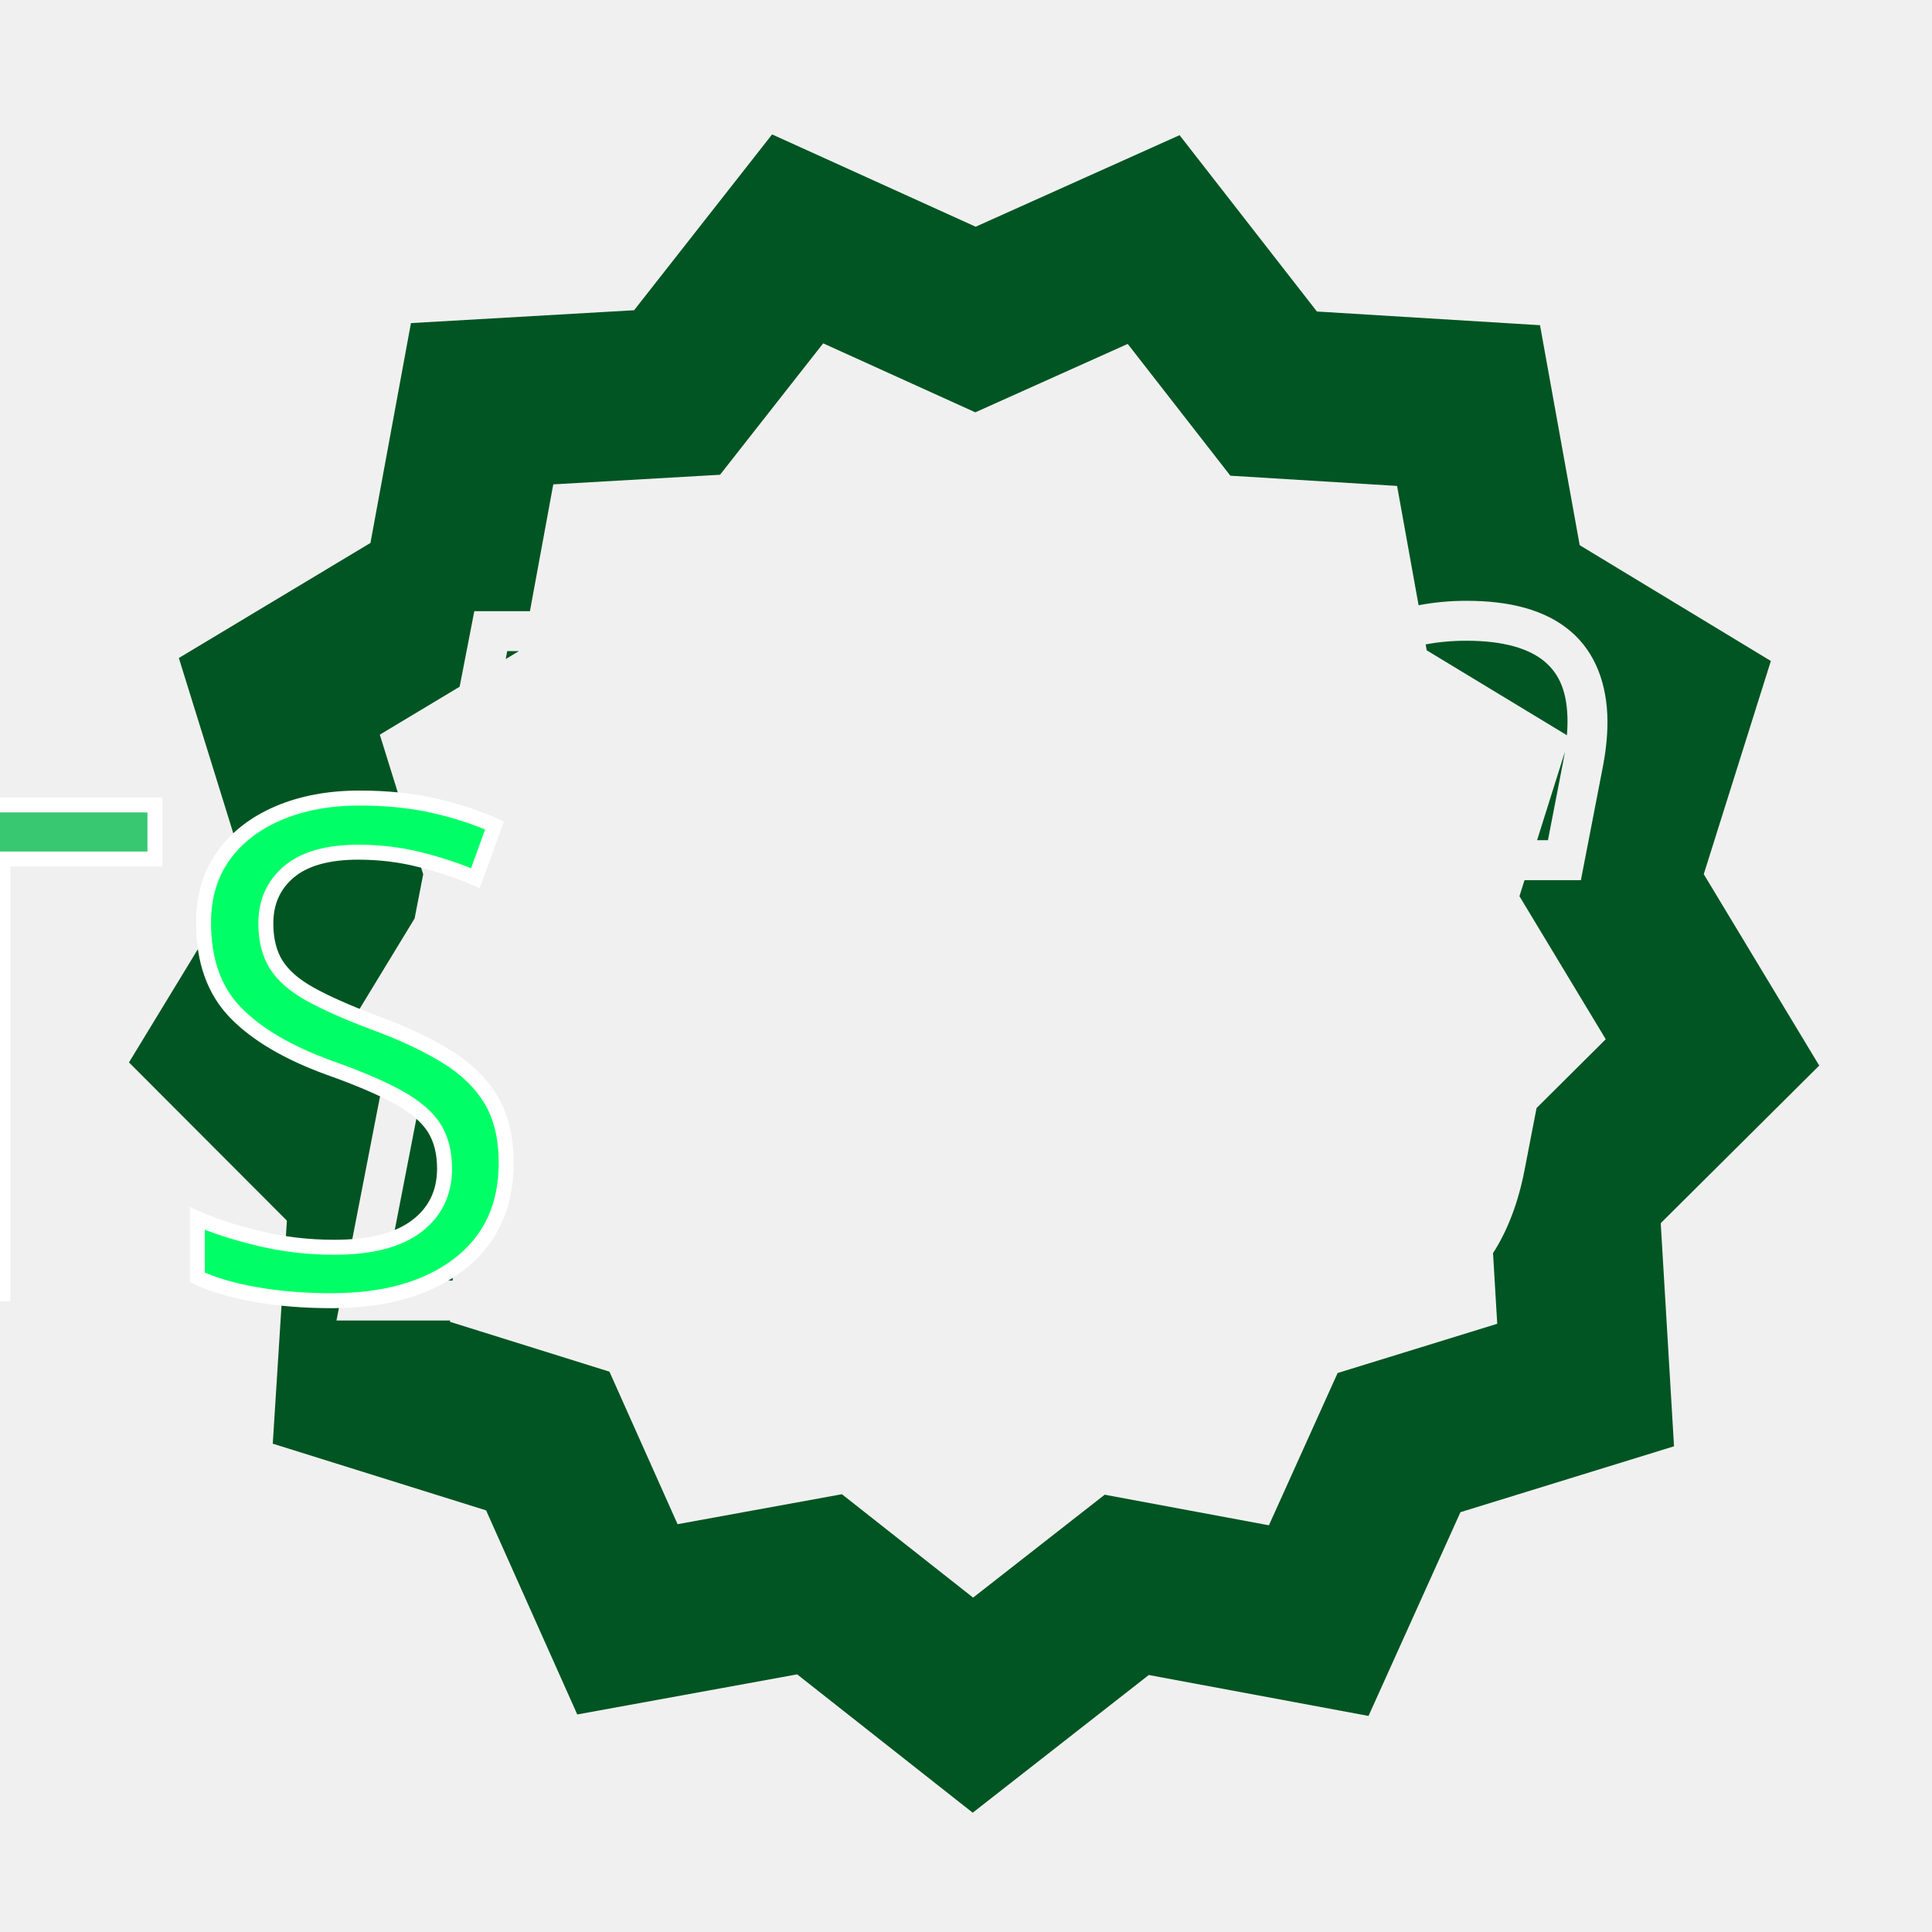
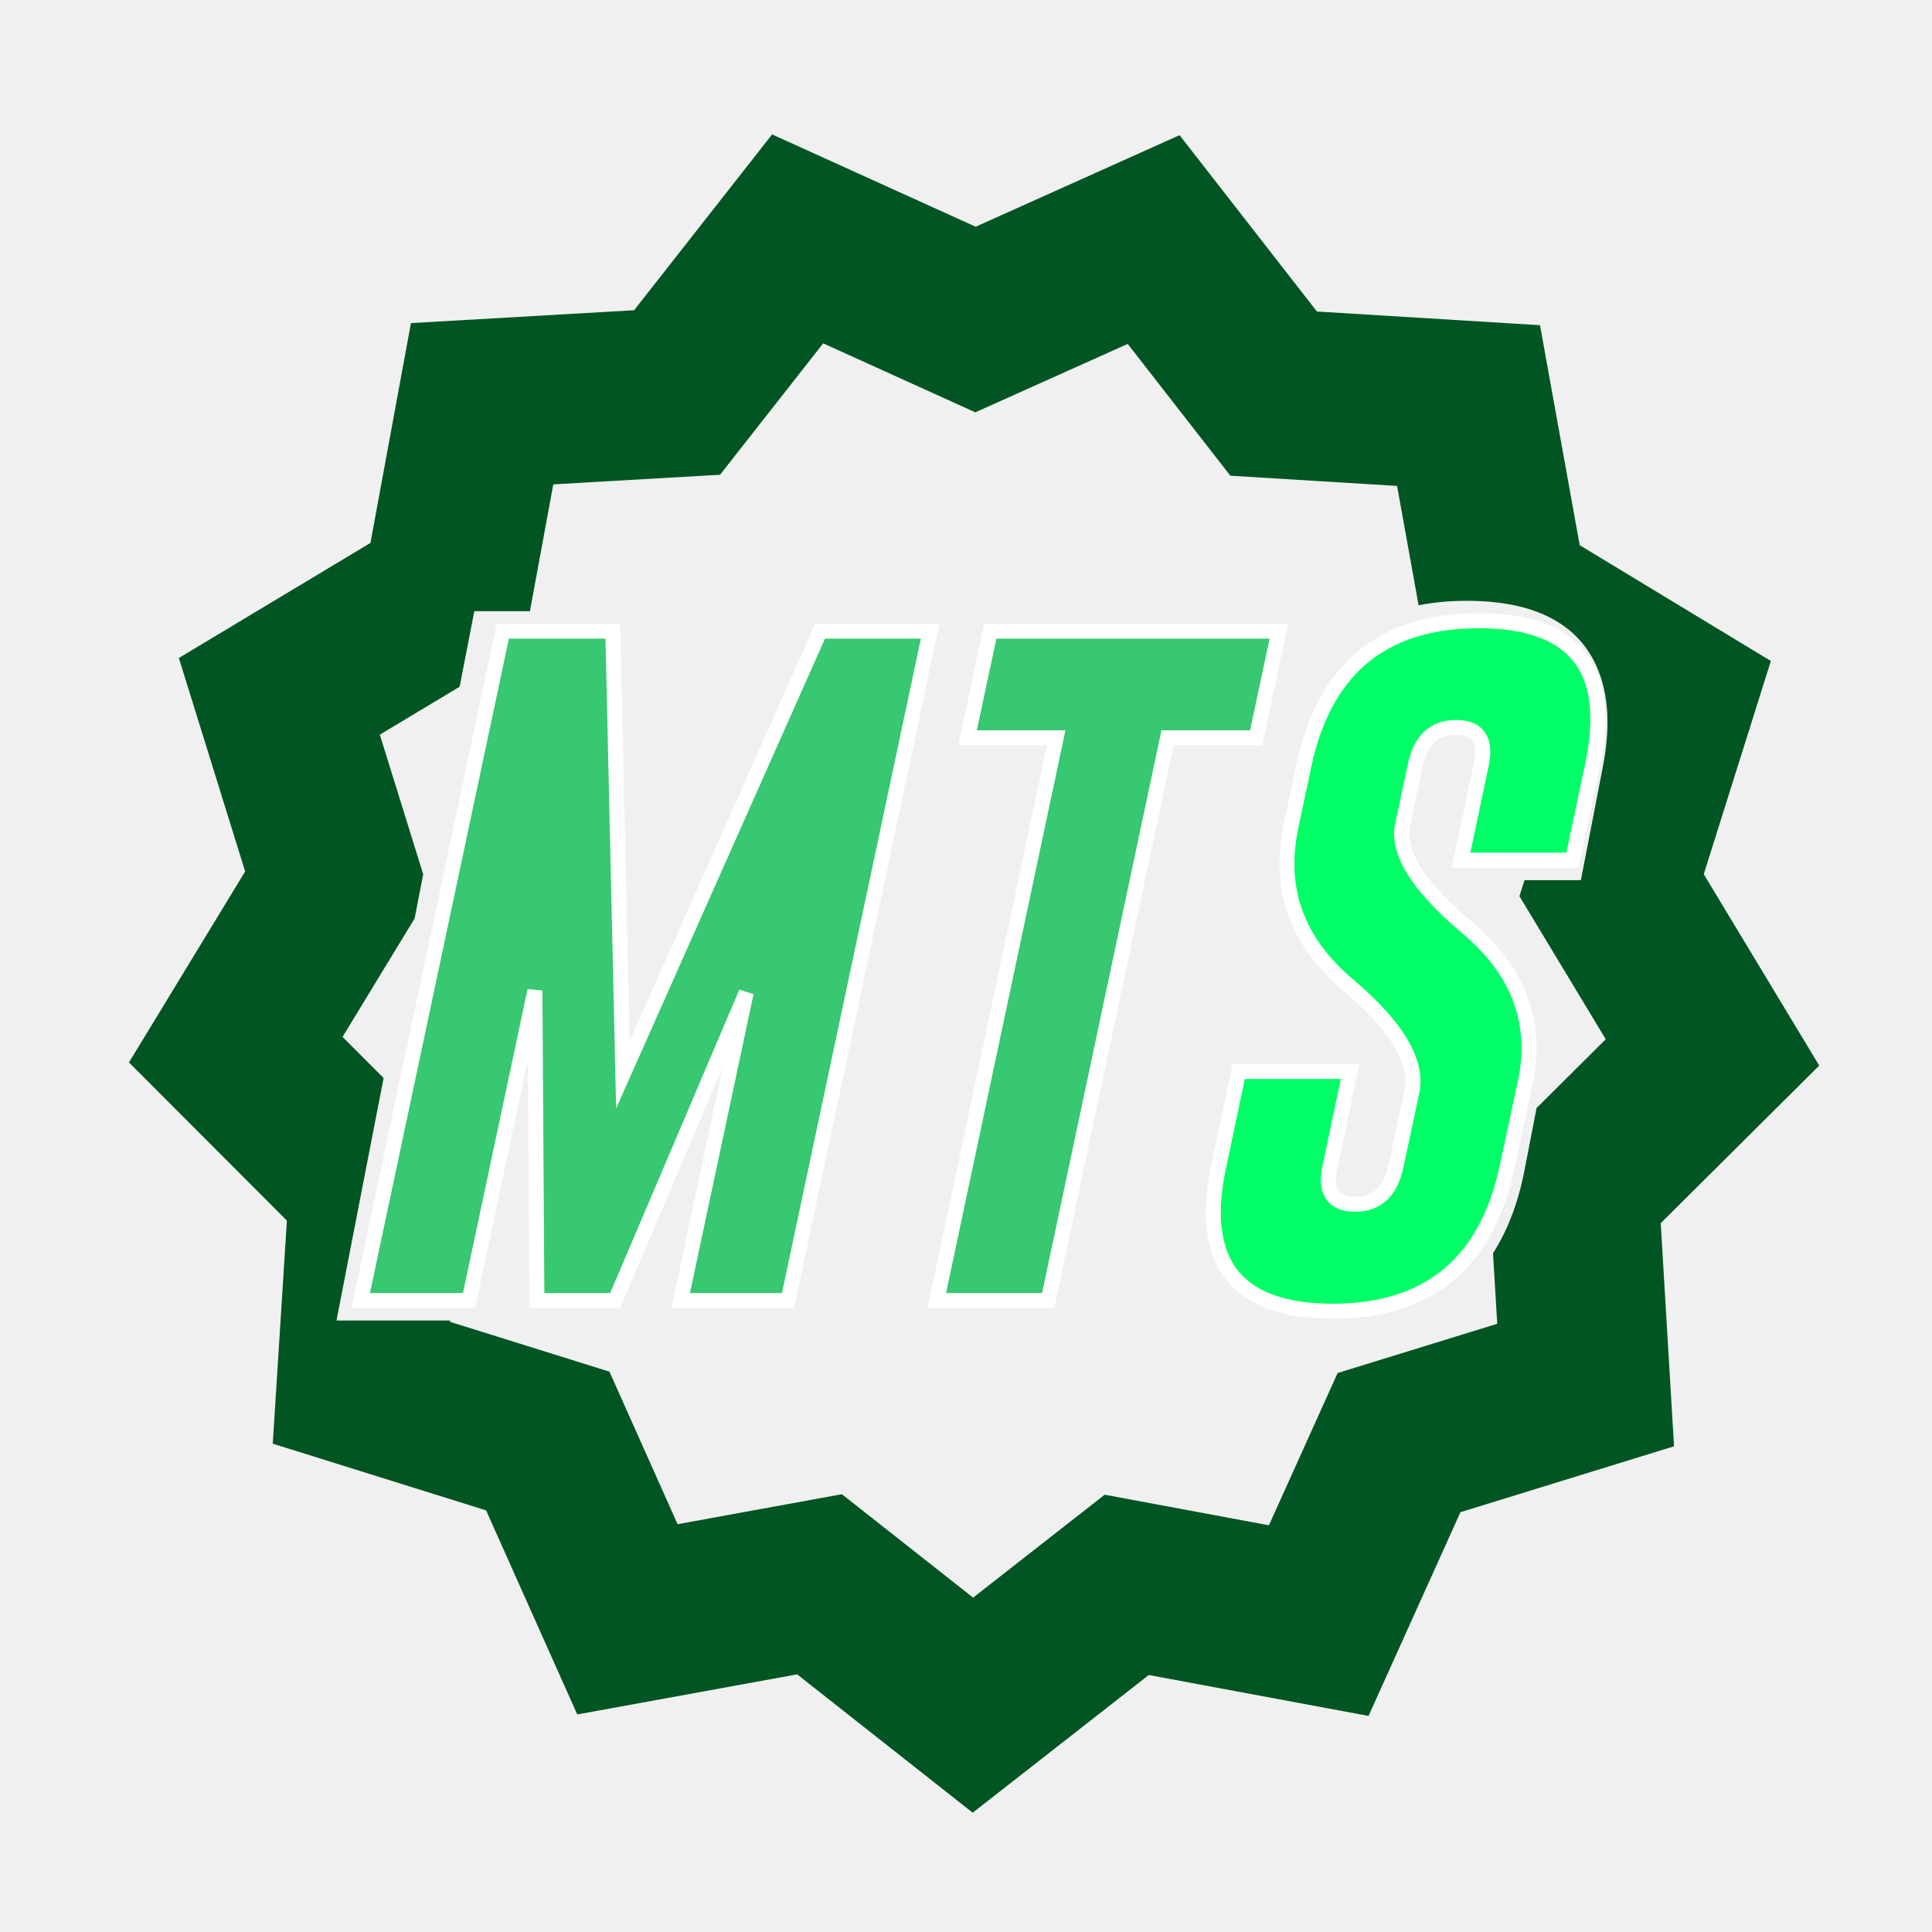
<svg xmlns="http://www.w3.org/2000/svg" width="512mm" height="512mm" viewBox="0 0 512 512" version="1.1" id="svg1" xml:space="preserve">
  <defs id="defs1" />
  <g id="layer1">
    <path id="path1" style="color:#000000;fill:#005522;stroke-linecap:round;stroke-miterlimit:7;-inkscape-stroke:none" d="M 54.957 -133.439 L 4.963 -84.57 L -64.756 -89.72 L -86.313 -23.217 L -150.439 4.623 L -138.621 73.528 L -182.465 127.981 L -139.979 183.5 L -153.494 252.09 L -90.074 281.506 L -70.166 348.522 L -0.34 345.094 L 48.432 395.181 L 108.668 359.695 L 175.129 381.381 L 211.975 321.969 L 280.901 310.283 L 285.914 240.554 L 341.516 198.176 L 313.551 134.102 L 343.088 70.738 L 288.551 27.002 L 285.258 -42.832 L 216.641 -56.213 L 181.273 -116.517 L 114.297 -96.478 L 54.957 -133.439 z M 62.24 -66.56 L 106.588 -38.94 L 156.645 -53.914 L 183.076 -8.846 L 234.355 1.155 L 236.141 39.033 C 240.936 38.758 245.938 38.924 251.162 39.614 L 251.162 39.615 C 264.537 41.381 275.109 45.582 282.059 53.154 C 289.008 60.726 291.466 71.292 289.92 82.996 C 289.317 87.564 288.136 92.347 286.42 97.377 L 286.435 97.34 L 275.209 130.919 L 257.727 128.61 L 255.5 133.387 L 276.4 181.272 L 252.124 199.773 L 245.845 218.567 C 242.623 228.197 238.245 236.409 232.686 242.988 L 231.1 265.055 L 179.588 273.787 L 152.051 318.19 L 102.381 301.982 L 57.365 328.502 L 20.916 291.07 L -31.269 293.631 L -46.147 243.547 L -93.545 221.564 L -93.464 221.157 L -128.691 216.504 L -104.15 143.243 L -115.195 128.811 L -88.002 95.037 L -83.531 81.691 L -91.262 36.621 L -64.549 25.024 L -56.903 2.197 L -39.66 4.474 L -27.227 -33.889 L 24.879 -30.039 L 62.24 -66.56 z M 249.527 51.996 C 244.911 51.386 240.676 51.243 236.728 51.47 L 236.816 53.344 L 276.808 85.415 C 277.108 84.016 277.366 82.652 277.536 81.36 C 278.756 72.121 277.035 66.151 272.857 61.599 C 268.678 57.047 261.174 53.534 249.527 51.996 z M -48.33 15.929 L -49.135 18.332 L -44.703 16.408 L -48.33 15.929 z M 275.529 90.423 L 263.259 116.742 L 266.629 117.187 L 274.593 93.362 L 274.6 93.344 C 274.94 92.349 275.244 91.379 275.529 90.423 z M -94.988 155.217 L -112.034 206.104 L -91.058 208.875 L -91.024 208.775 L -83.443 170.303 L -94.988 155.217 z " transform="matrix(0.8400005,-0.1109392,0.1109392,0.8400005,173.2537,153.8065)" />
-     <text xml:space="preserve" style="font-style:normal;font-variant:normal;font-weight:normal;font-stretch:normal;font-size:181.474px;font-family:'Gobold Italic';-inkscape-font-specification:'Gobold Italic, ';text-align:center;text-anchor:middle;fill:#37c871;fill-opacity:1;stroke:#ffffff;stroke-width:3.969;stroke-linecap:round;stroke-miterlimit:7;stroke-dasharray:none" x="243.216" y="342.882" id="text1">
-       <tspan id="tspan1" style="font-style:normal;font-variant:normal;font-weight:normal;font-stretch:normal;font-family:'Gobold Bold Italic';-inkscape-font-specification:'Gobold Bold Italic, ';fill:#37c871;fill-opacity:1;stroke:#ffffff;stroke-width:3.969;stroke-dasharray:none" x="243.216" y="342.882">MT<tspan style="fill:#00ff66;stroke-width:3.969;stroke-dasharray:none" id="tspan2">S</tspan>
-       </tspan>
-     </text>
+     <g id="text1" style="font-size:181.474px;font-family:'Gobold Italic';-inkscape-font-specification:'Gobold Italic, ';text-align:center;text-anchor:middle;fill:#37c871;stroke:#ffffff;stroke-width:3.969;stroke-linecap:round;stroke-miterlimit:7" aria-label="MTS">
+       <path style="font-family:'Gobold Bold';-inkscape-font-specification:'Gobold Bold, '" d="m 165.062,284.843 52.28,-117.586 h 29.153 l -37.659,177.398 h -28.444 l 17.368,-81.61 -34.735,81.61 H 142.289 l -0.532,-82.142 -17.456,82.142 H 95.591 L 133.251,167.257 h 29.153 z m 173.853,-117.586 -6.026,28.267 h -23.482 l -31.634,149.131 h -29.507 l 31.634,-149.131 h -23.482 l 6.026,-28.267 z" id="path6" />
+       <path style="font-family:'Gobold Bold';-inkscape-font-specification:'Gobold Bold, ';fill:#00ff66" d="m 345.561,202.789 q 8.152,-38.28 46.343,-38.28 31.545,0 31.545,26.051 0,5.494 -1.418,12.228 l -5.317,25.165 h -29.507 l 5.317,-25.165 q 0.443,-1.949 0.443,-3.544 0,-6.38 -7,-6.469 h -0.177 q -8.595,0 -10.722,10.013 l -3.367,15.773 q -0.266,1.152 -0.266,2.392 0,10.19 17.19,24.722 16.57,13.823 16.57,32.077 0,4.608 -1.063,9.393 l -4.696,21.975 q -8.152,38.368 -46.343,38.368 -31.545,-0.089 -31.545,-26.14 0,-5.494 1.418,-12.228 l 5.317,-25.165 h 29.507 l -5.317,25.165 q -0.443,1.949 -0.443,3.544 0,6.469 7.089,6.469 8.684,0 10.81,-10.013 l 4.253,-19.849 q 0.266,-1.329 0.266,-2.747 0,-10.899 -17.013,-25.343 -16.393,-13.735 -16.393,-32.254 0,-4.785 1.063,-9.836 z" id="path7" />
+     </g>
    <g id="text8" style="font-size:181.474px;font-family:'Gobold Italic';-inkscape-font-specification:'Gobold Italic, ';text-align:center;text-anchor:middle;fill:#000000;stroke:#000000;stroke-width:10.583;stroke-linecap:round;stroke-miterlimit:7" aria-label="MTS" />
  </g>
</svg>
